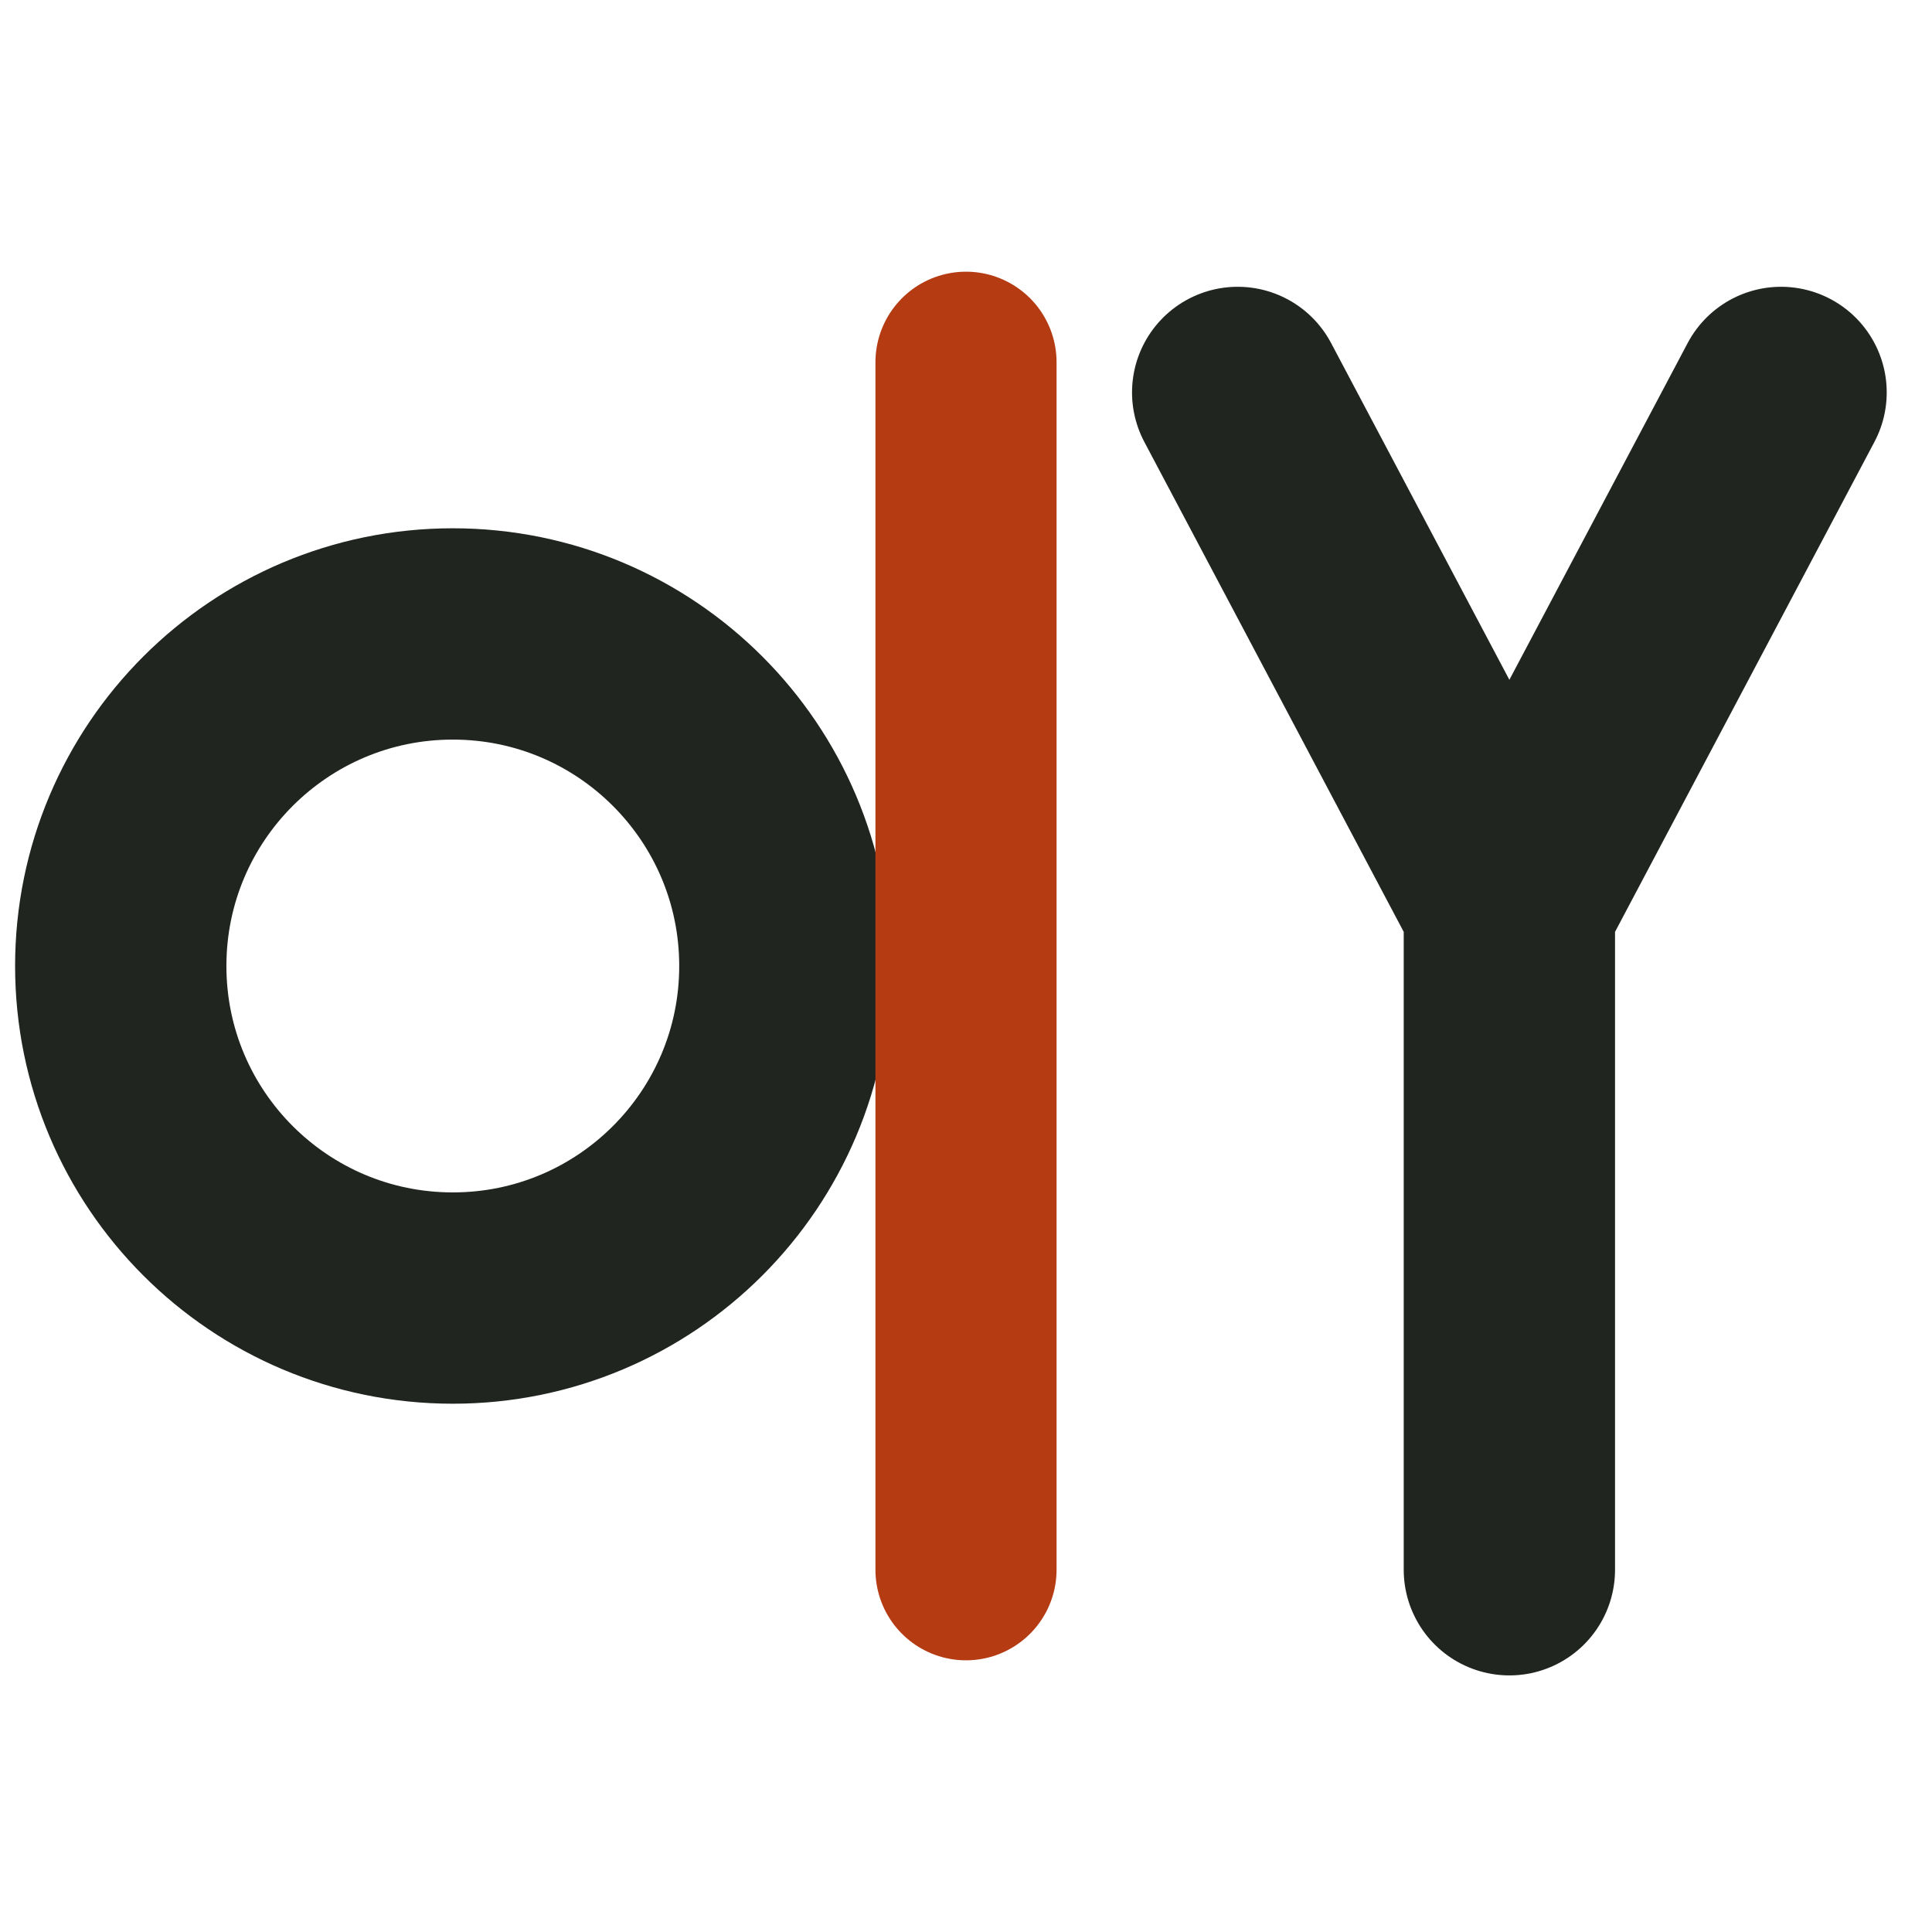
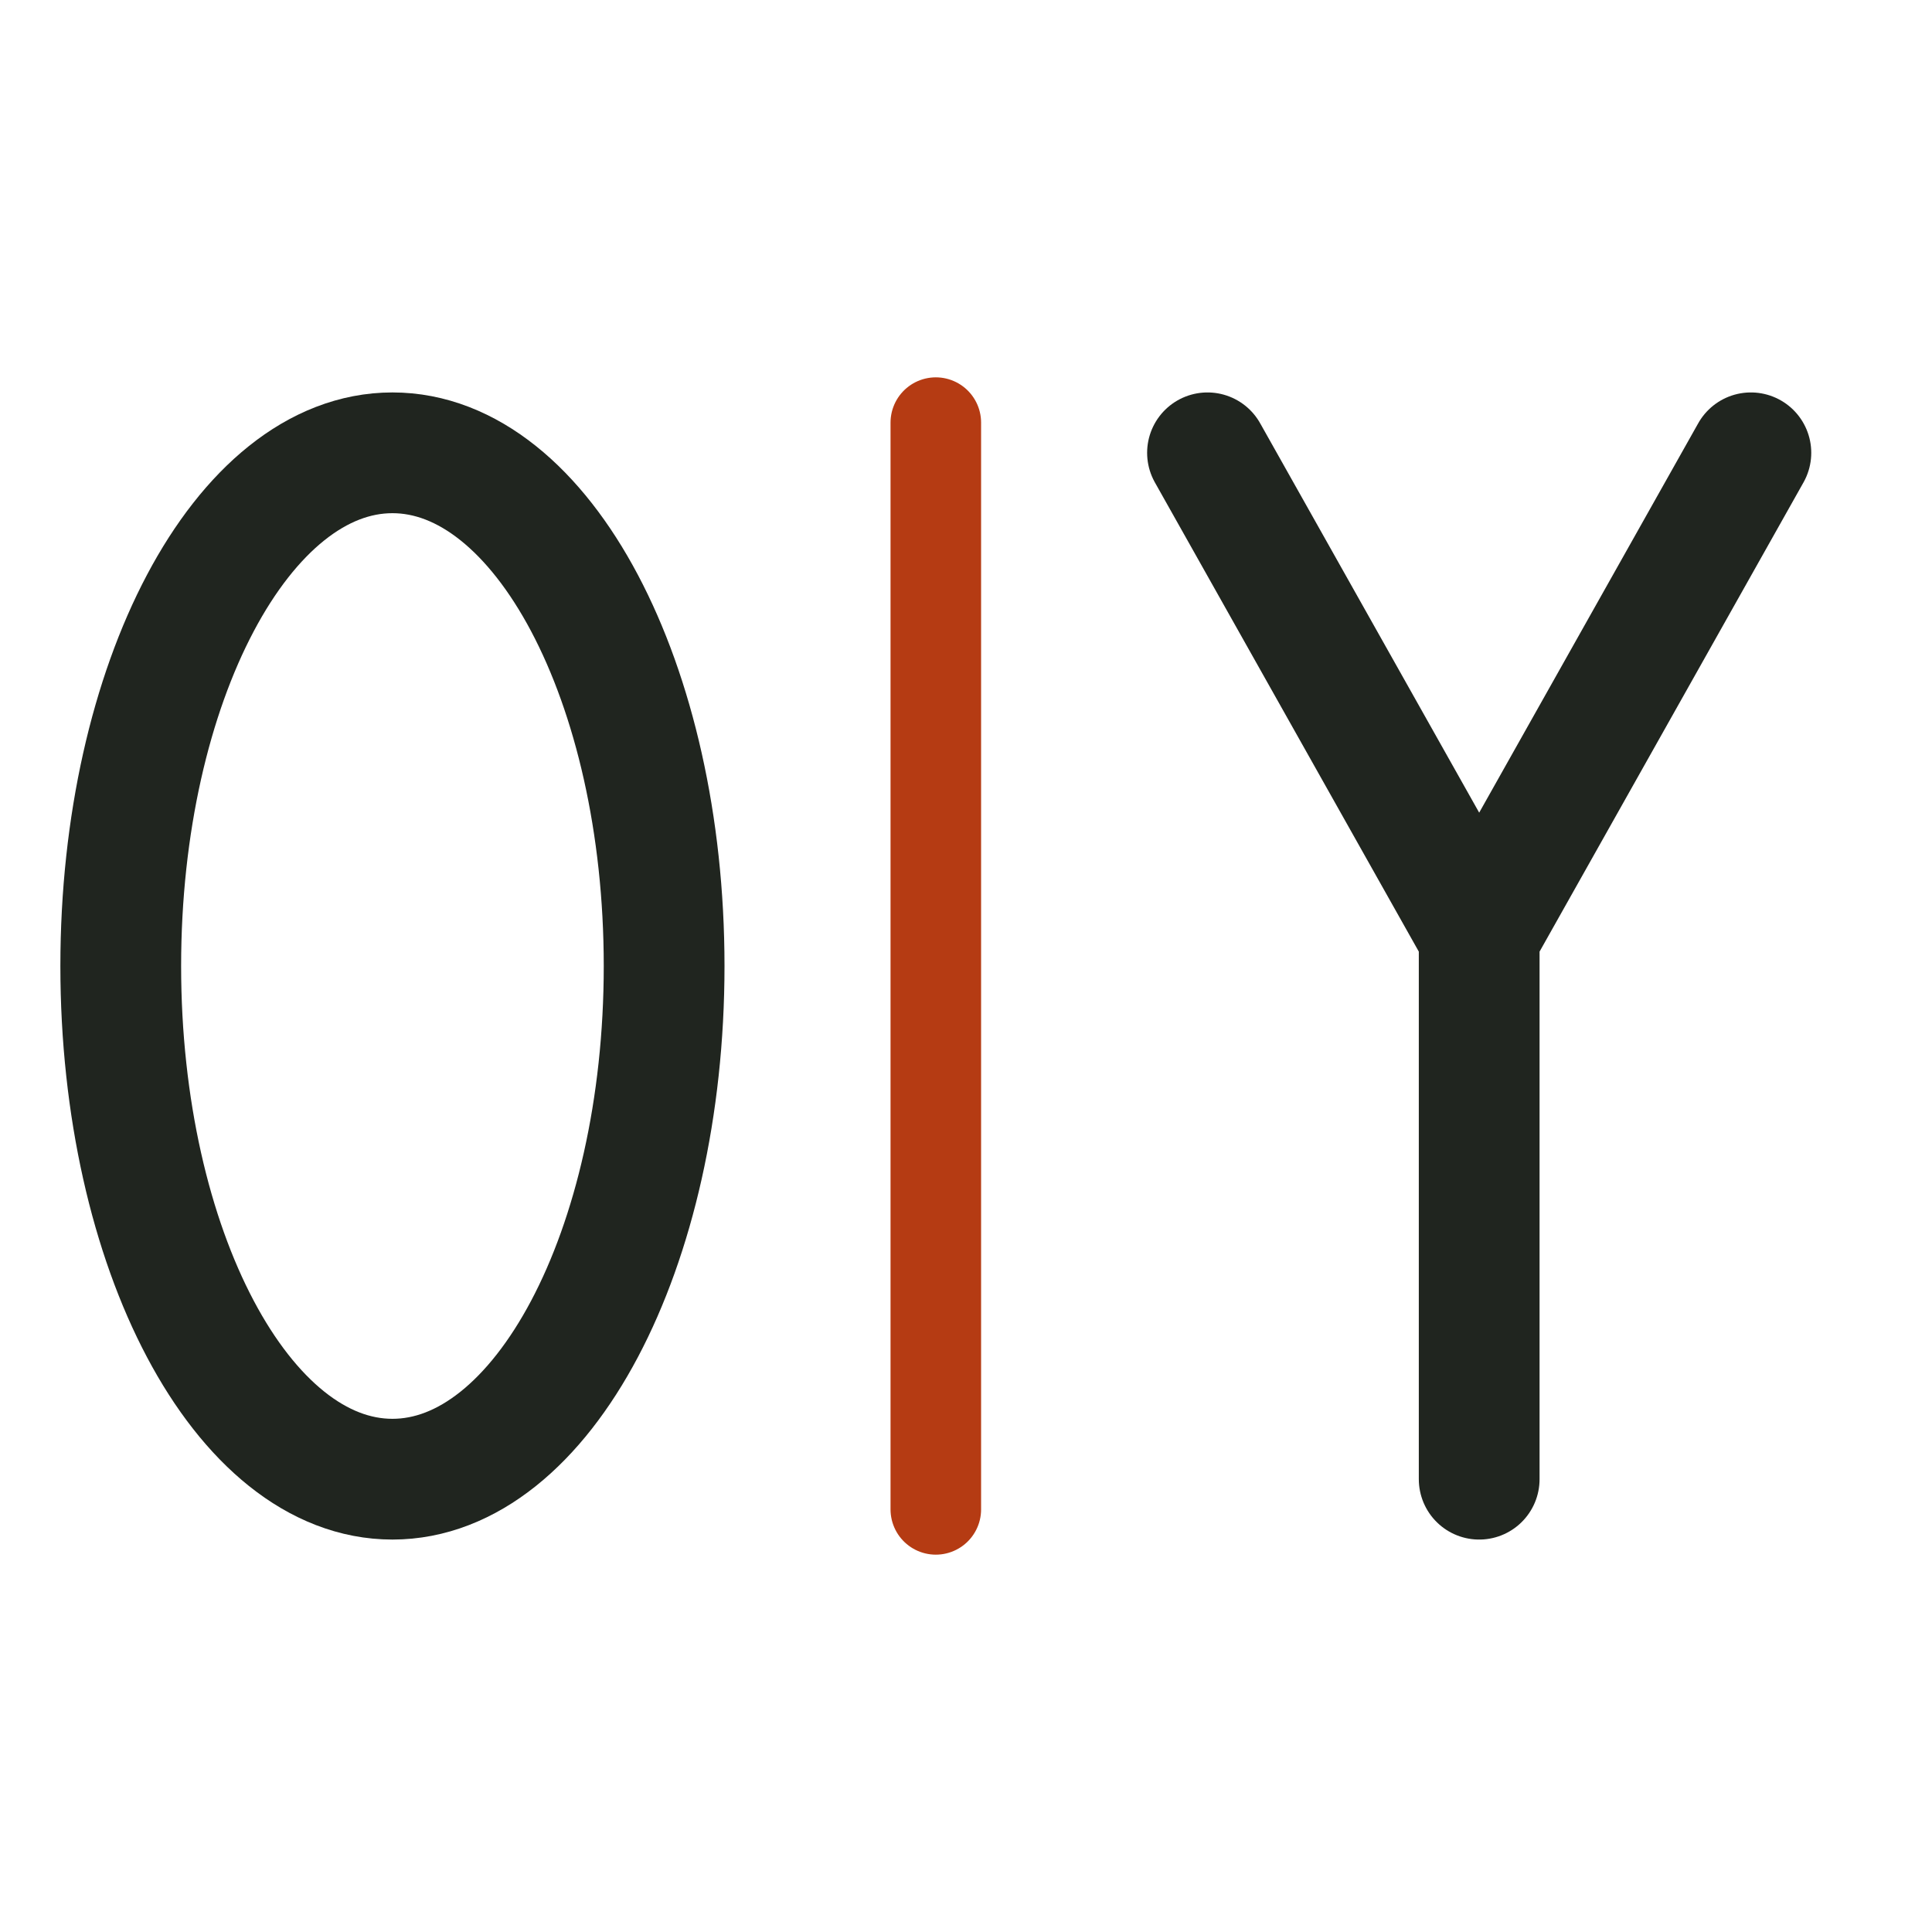
<svg xmlns="http://www.w3.org/2000/svg" viewBox="0 0 64 64">
-   <g fill="none" stroke-linecap="round" stroke-linejoin="round">
-     <circle cx="15" cy="32" r="11" stroke="#20251f" stroke-width="7" />
-     <path d="M32 12v40" stroke="#b53b13" stroke-width="6" />
-     <path d="M41 13l9 17 9-17M50 30v22" stroke="#20251f" stroke-width="7" />
+   <g fill="none" stroke-linecap="round" stroke-linejoin="round" stroke-width="4">
+     <ellipse cx="13" cy="32" rx="9" ry="17" stroke="#20251f" />
+     <path d="M31 14v36" stroke="#b53b13" stroke-width="3" />
+     <path d="M40 15l9 16 9-16M49 31v18" stroke="#20251f" />
  </g>
</svg>
